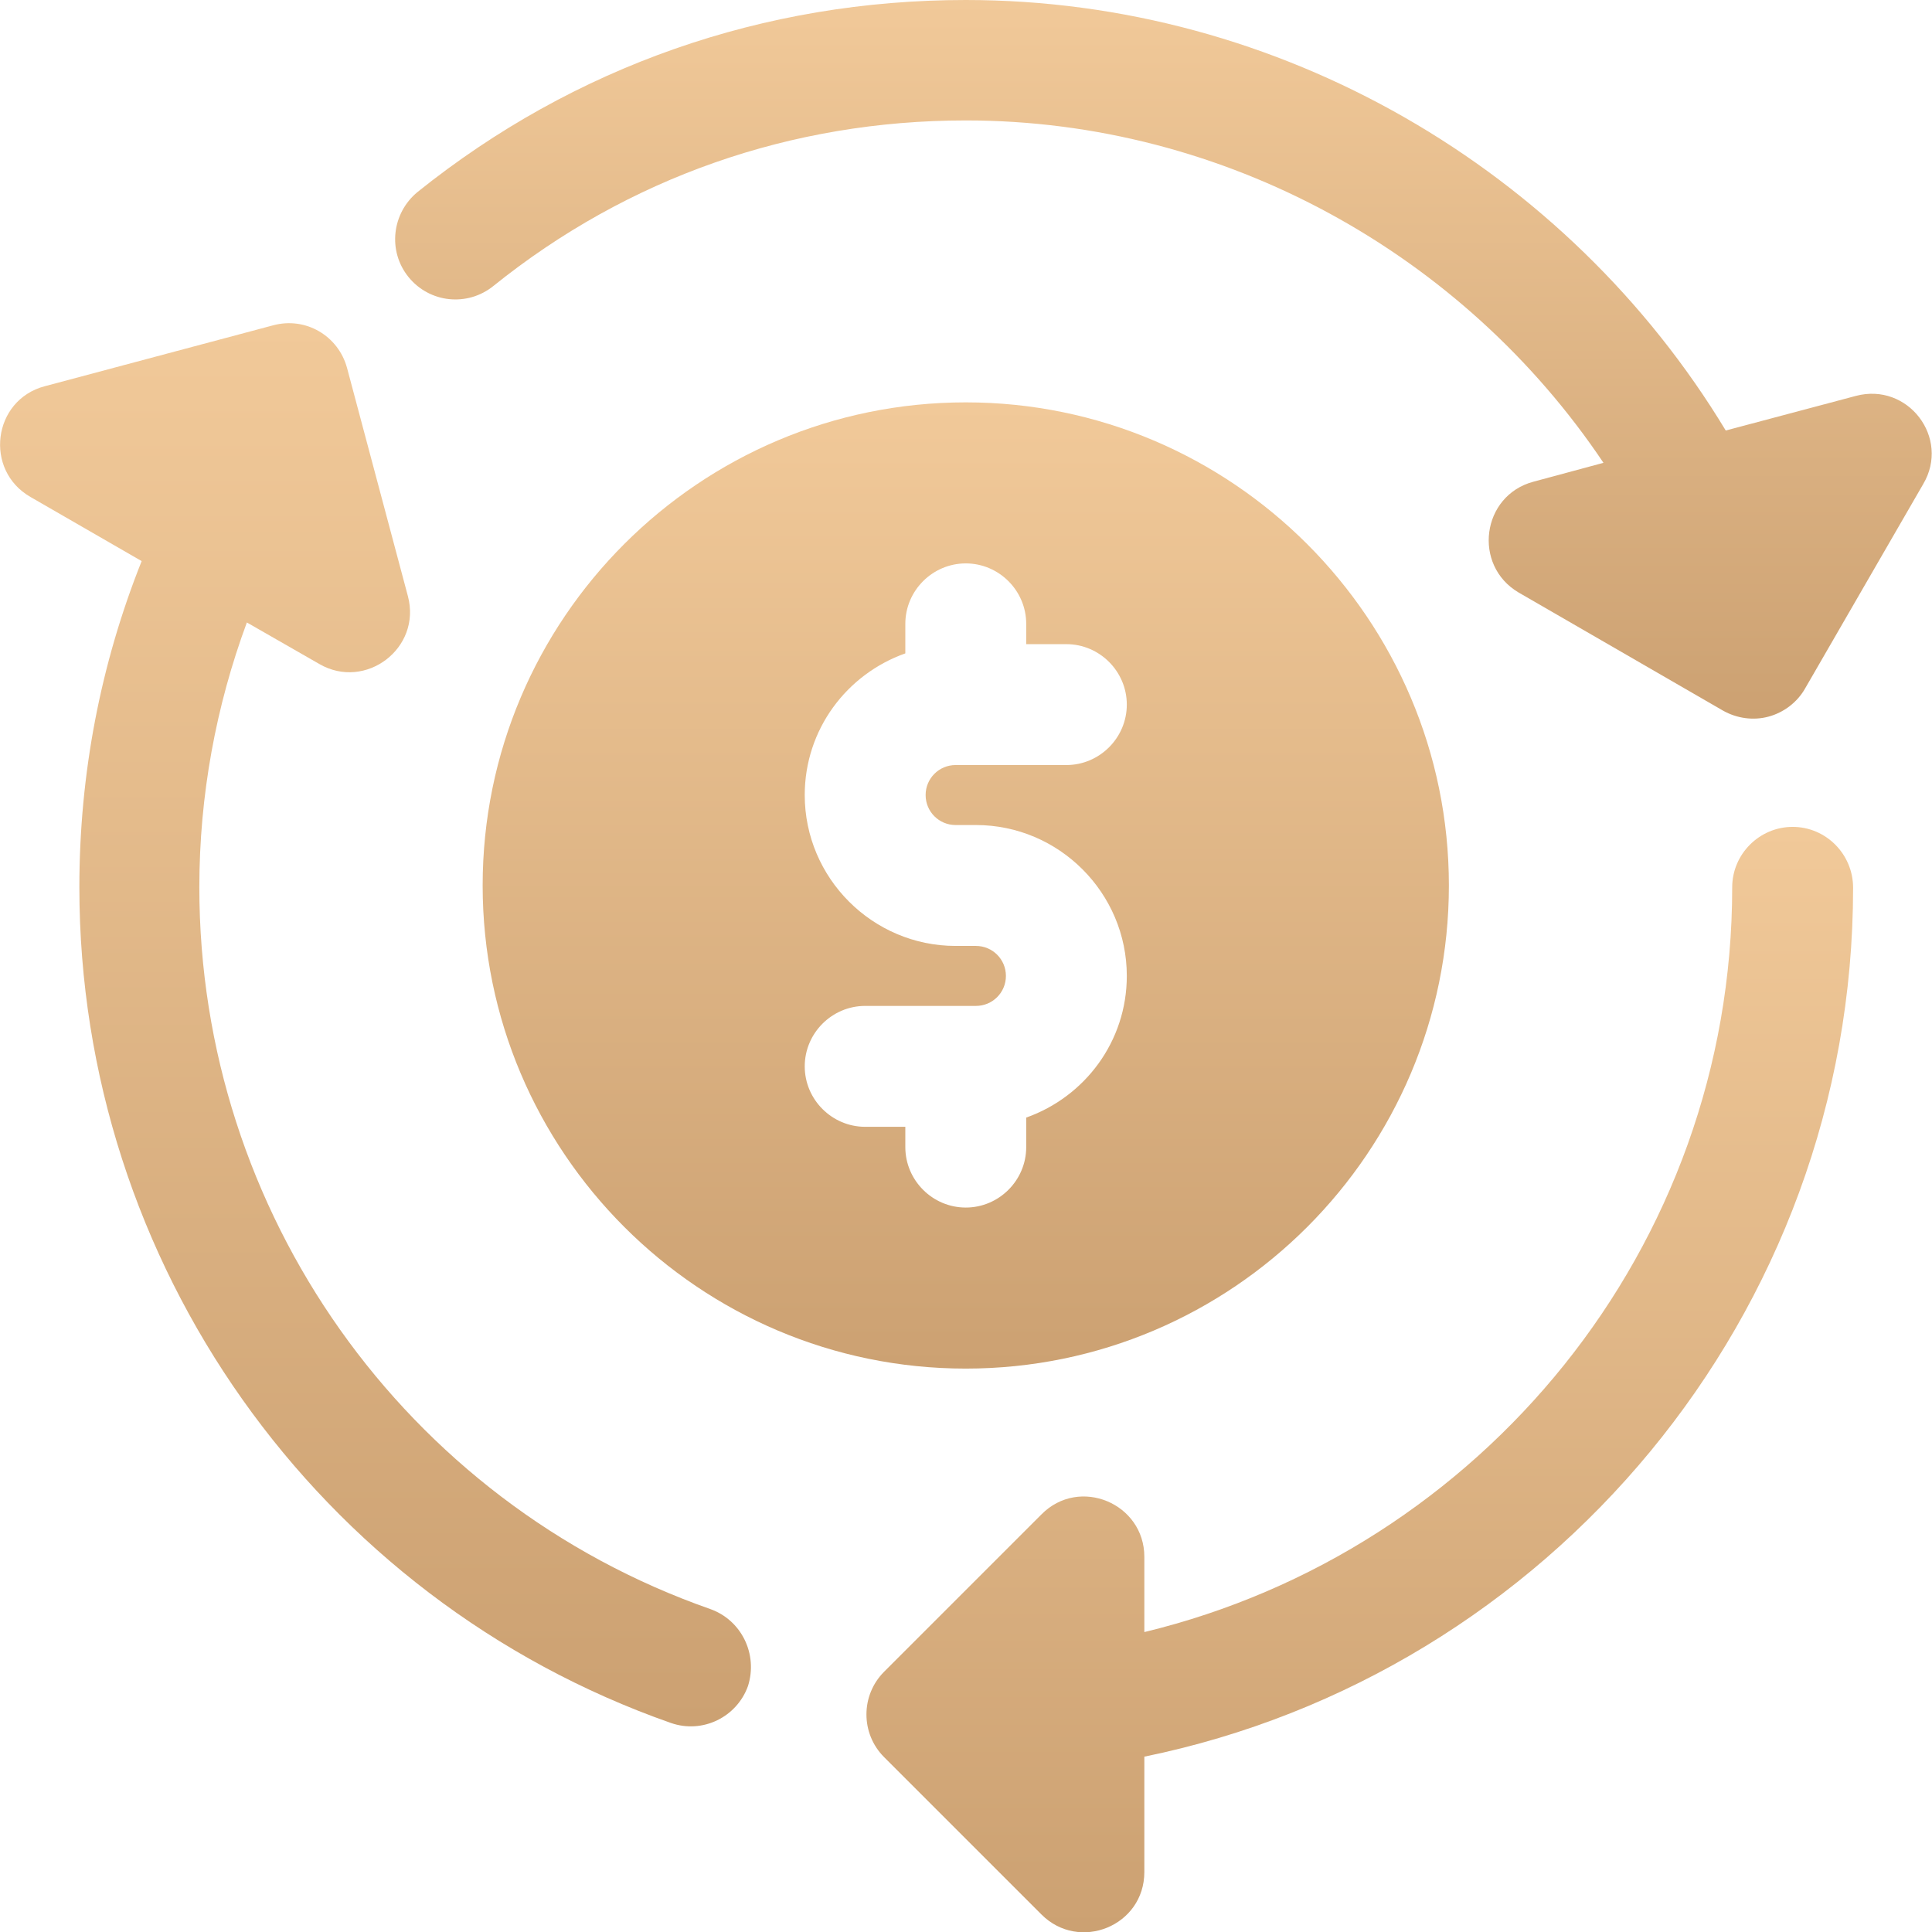
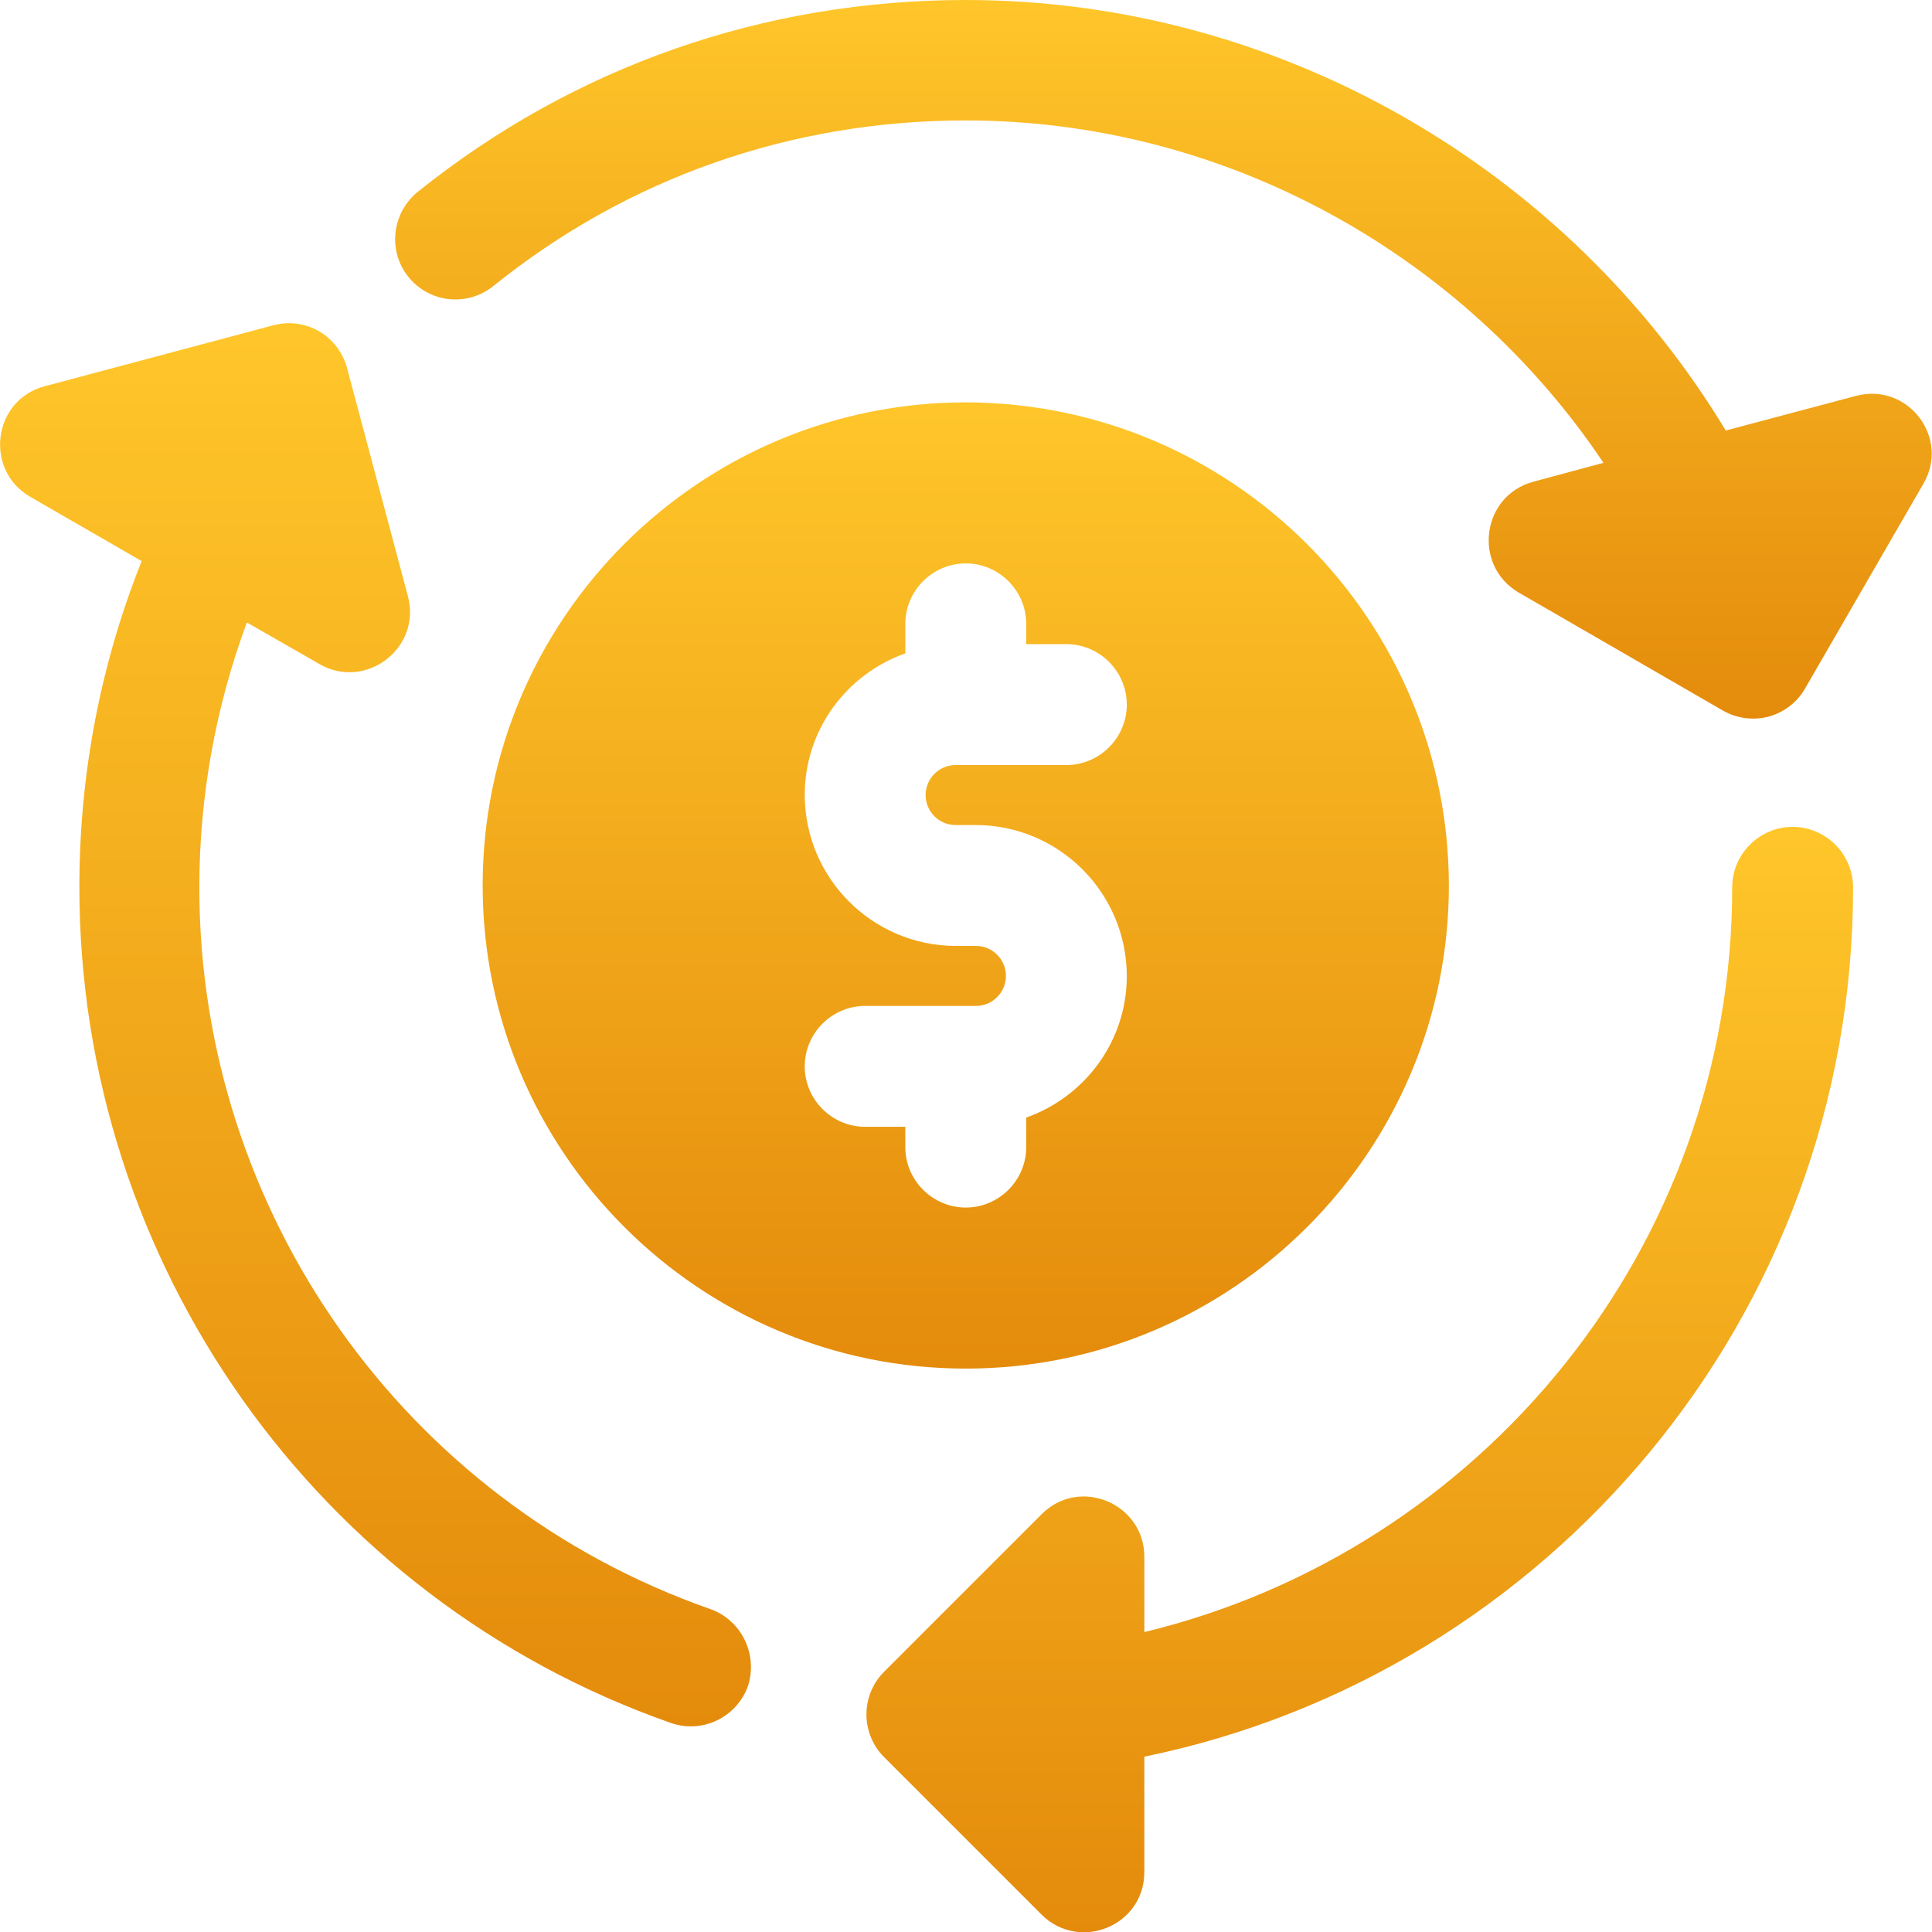
- <svg xmlns="http://www.w3.org/2000/svg" version="1.1" id="圖層_1" x="0px" y="0px" viewBox="0 0 41.87 41.87" style="enable-background:new 0 0 41.87 41.87;" xml:space="preserve">
-   <style type="text/css">
- 	.st0{fill:url(#SVGID_1_);}
- 	.st1{fill:url(#SVGID_2_);}
- 	.st2{fill:url(#SVGID_3_);}
- 	.st3{fill:url(#SVGID_4_);}
- 	.st4{fill:url(#SVGID_5_);}
- 	.st5{fill:url(#SVGID_6_);}
- 	.st6{fill:url(#SVGID_7_);}
- 	.st7{fill:url(#SVGID_8_);}
- </style>
-   <g>
-     <linearGradient id="SVGID_1_" gradientUnits="userSpaceOnUse" x1="20.931" y1="29.655" x2="20.931" y2="8.723">
-       <stop offset="0" style="stop-color:#CCA172" />
-       <stop offset="1" style="stop-color:#F1C999" />
-     </linearGradient>
-     <path class="st0" d="M20.93,8.72c-5.77,0-10.47,4.69-10.47,10.47c0,5.77,4.69,10.47,10.47,10.47S31.4,24.96,31.4,19.19   C31.4,13.42,26.7,8.72,20.93,8.72z M20.71,17.88h0.44c1.8,0,3.27,1.47,3.27,3.27c0,1.42-0.91,2.62-2.18,3.07v0.64   c0,0.72-0.59,1.31-1.31,1.31c-0.72,0-1.31-0.59-1.31-1.31v-0.44h-0.87c-0.72,0-1.31-0.59-1.31-1.31c0-0.72,0.59-1.31,1.31-1.31h2.4   c0.36,0,0.65-0.29,0.65-0.65c0-0.36-0.29-0.65-0.65-0.65h-0.44c-1.8,0-3.27-1.47-3.27-3.27c0-1.42,0.91-2.62,2.18-3.07v-0.64   c0-0.72,0.59-1.31,1.31-1.31c0.72,0,1.31,0.59,1.31,1.31v0.44h0.87c0.72,0,1.31,0.59,1.31,1.31c0,0.72-0.59,1.31-1.31,1.31h-2.4   c-0.36,0-0.65,0.29-0.65,0.65S20.35,17.88,20.71,17.88z" />
-     <linearGradient id="SVGID_2_" gradientUnits="userSpaceOnUse" x1="29.464" y1="41.867" x2="29.464" y2="17.919">
-       <stop offset="0" style="stop-color:#CCA172" />
-       <stop offset="1" style="stop-color:#F1C999" />
-     </linearGradient>
-     <path class="st1" d="M38.85,17.92c-0.72,0-1.31,0.59-1.31,1.31c0,7.82-5.45,14.38-12.74,16.14v-1.63c0-1.16-1.41-1.75-2.23-0.92   l-3.41,3.41c-0.51,0.51-0.51,1.34,0,1.85l3.41,3.41c0.82,0.82,2.23,0.25,2.23-0.92v-2.5c8.75-1.79,15.36-9.56,15.36-18.83   C40.16,18.51,39.57,17.92,38.85,17.92L38.85,17.92z" />
-     <linearGradient id="SVGID_3_" gradientUnits="userSpaceOnUse" x1="8.134" y1="37.413" x2="8.134" y2="7.004">
-       <stop offset="0" style="stop-color:#CCA172" />
-       <stop offset="1" style="stop-color:#F1C999" />
-     </linearGradient>
-     <path class="st2" d="M15.39,34.87c-6.62-2.32-11.07-8.6-11.07-15.64c0-1.99,0.36-3.93,1.03-5.74l1.57,0.9   c1,0.58,2.22-0.34,1.92-1.47L7.52,7.97c-0.19-0.69-0.89-1.11-1.6-0.92L0.97,8.37c-1.13,0.3-1.32,1.82-0.31,2.4l2.41,1.39   c-0.89,2.23-1.35,4.61-1.35,7.07c0,8.14,5.15,15.42,12.82,18.11c0.69,0.24,1.43-0.13,1.67-0.8C16.43,35.85,16.07,35.11,15.39,34.87   z" />
-     <linearGradient id="SVGID_4_" gradientUnits="userSpaceOnUse" x1="25.216" y1="15.582" x2="25.216" y2="9.443680e-04">
-       <stop offset="0" style="stop-color:#CCA172" />
-       <stop offset="1" style="stop-color:#F1C999" />
-     </linearGradient>
-     <path class="st3" d="M40.22,8.58L37.4,9.33C33.98,3.67,27.74,0,20.93,0c-4.38,0-8.49,1.44-11.88,4.16C8.49,4.62,8.4,5.44,8.85,6   c0.46,0.57,1.28,0.65,1.84,0.2c2.92-2.35,6.46-3.59,10.24-3.59c5.62,0,10.79,2.9,13.82,7.42l-1.52,0.41   c-1.12,0.3-1.32,1.81-0.32,2.4l4.43,2.56c0.3,0.17,0.66,0.22,0.99,0.13c0.33-0.09,0.62-0.31,0.79-0.61l2.56-4.43   C42.27,9.49,41.35,8.28,40.22,8.58L40.22,8.58z" />
-   </g>
+ <svg xmlns="http://www.w3.org/2000/svg" viewBox="0 0 41.87 41.87">
+   <linearGradient id="a" gradientUnits="userSpaceOnUse" x1="20.931" y1="29.655" x2="20.931" y2="8.723">
+     <stop offset="0" stop-color="#e48b0c" />
+     <stop offset="1" stop-color="#ffc62a" />
+   </linearGradient>
+   <path d="M20.93 8.72c-5.77 0-10.47 4.69-10.47 10.47 0 5.77 4.69 10.47 10.47 10.47s10.47-4.7 10.47-10.47A10.49 10.49 0 0020.93 8.72zm-.22 9.16h.44a3.28 3.28 0 013.27 3.27c0 1.42-.91 2.62-2.18 3.07v.64c0 .72-.59 1.31-1.31 1.31s-1.31-.59-1.31-1.31v-.44h-.87c-.72 0-1.31-.59-1.31-1.31s.59-1.31 1.31-1.31h2.4a.65.65 0 100-1.3h-.44a3.28 3.28 0 01-3.27-3.27c0-1.42.91-2.62 2.18-3.07v-.64c0-.72.59-1.31 1.31-1.31s1.31.59 1.31 1.31v.44h.87c.72 0 1.31.59 1.31 1.31s-.59 1.31-1.31 1.31h-2.4a.65.65 0 000 1.3z" fill="url(#a)" />
+   <linearGradient id="b" gradientUnits="userSpaceOnUse" x1="29.464" y1="41.867" x2="29.464" y2="17.919">
+     <stop offset="0" stop-color="#e48b0c" />
+     <stop offset="1" stop-color="#ffc62a" />
+   </linearGradient>
+   <path d="M38.85 17.92c-.72 0-1.31.59-1.31 1.31 0 7.82-5.45 14.38-12.74 16.14v-1.63c0-1.16-1.41-1.75-2.23-.92l-3.41 3.41a1.31 1.31 0 000 1.85l3.41 3.41c.82.82 2.23.25 2.23-.92v-2.5c8.75-1.79 15.36-9.56 15.36-18.83 0-.73-.59-1.32-1.31-1.32z" fill="url(#b)" />
+   <linearGradient id="c" gradientUnits="userSpaceOnUse" x1="8.134" y1="37.413" x2="8.134" y2="7.004">
+     <stop offset="0" stop-color="#e48b0c" />
+     <stop offset="1" stop-color="#ffc62a" />
+   </linearGradient>
+   <path d="M15.39 34.87c-6.62-2.32-11.07-8.6-11.07-15.64a16.53 16.53 0 011.03-5.74l1.57.9c1 .58 2.22-.34 1.92-1.47L7.52 7.97c-.19-.69-.89-1.11-1.6-.92L.97 8.37c-1.13.3-1.32 1.82-.31 2.4l2.41 1.39c-.89 2.23-1.35 4.61-1.35 7.07 0 8.14 5.15 15.42 12.82 18.11.69.24 1.43-.13 1.67-.8.22-.69-.14-1.43-.82-1.67z" fill="url(#c)" />
+   <linearGradient id="d" gradientUnits="userSpaceOnUse" x1="25.216" y1="15.583" x2="25.216" y2=".001">
+     <stop offset="0" stop-color="#e48b0c" />
+     <stop offset="1" stop-color="#ffc62a" />
+   </linearGradient>
+   <path d="M40.22 8.58l-2.82.75C33.98 3.67 27.74 0 20.93 0c-4.38 0-8.49 1.44-11.88 4.16-.56.46-.65 1.28-.2 1.84.46.57 1.28.65 1.84.2 2.92-2.35 6.46-3.59 10.24-3.59 5.62 0 10.79 2.9 13.82 7.42l-1.52.41c-1.12.3-1.32 1.81-.32 2.4l4.43 2.56a1.32 1.32 0 00.99.13c.33-.09.62-.31.79-.61l2.56-4.43c.59-1-.33-2.21-1.46-1.91z" fill="url(#d)" />
</svg>
